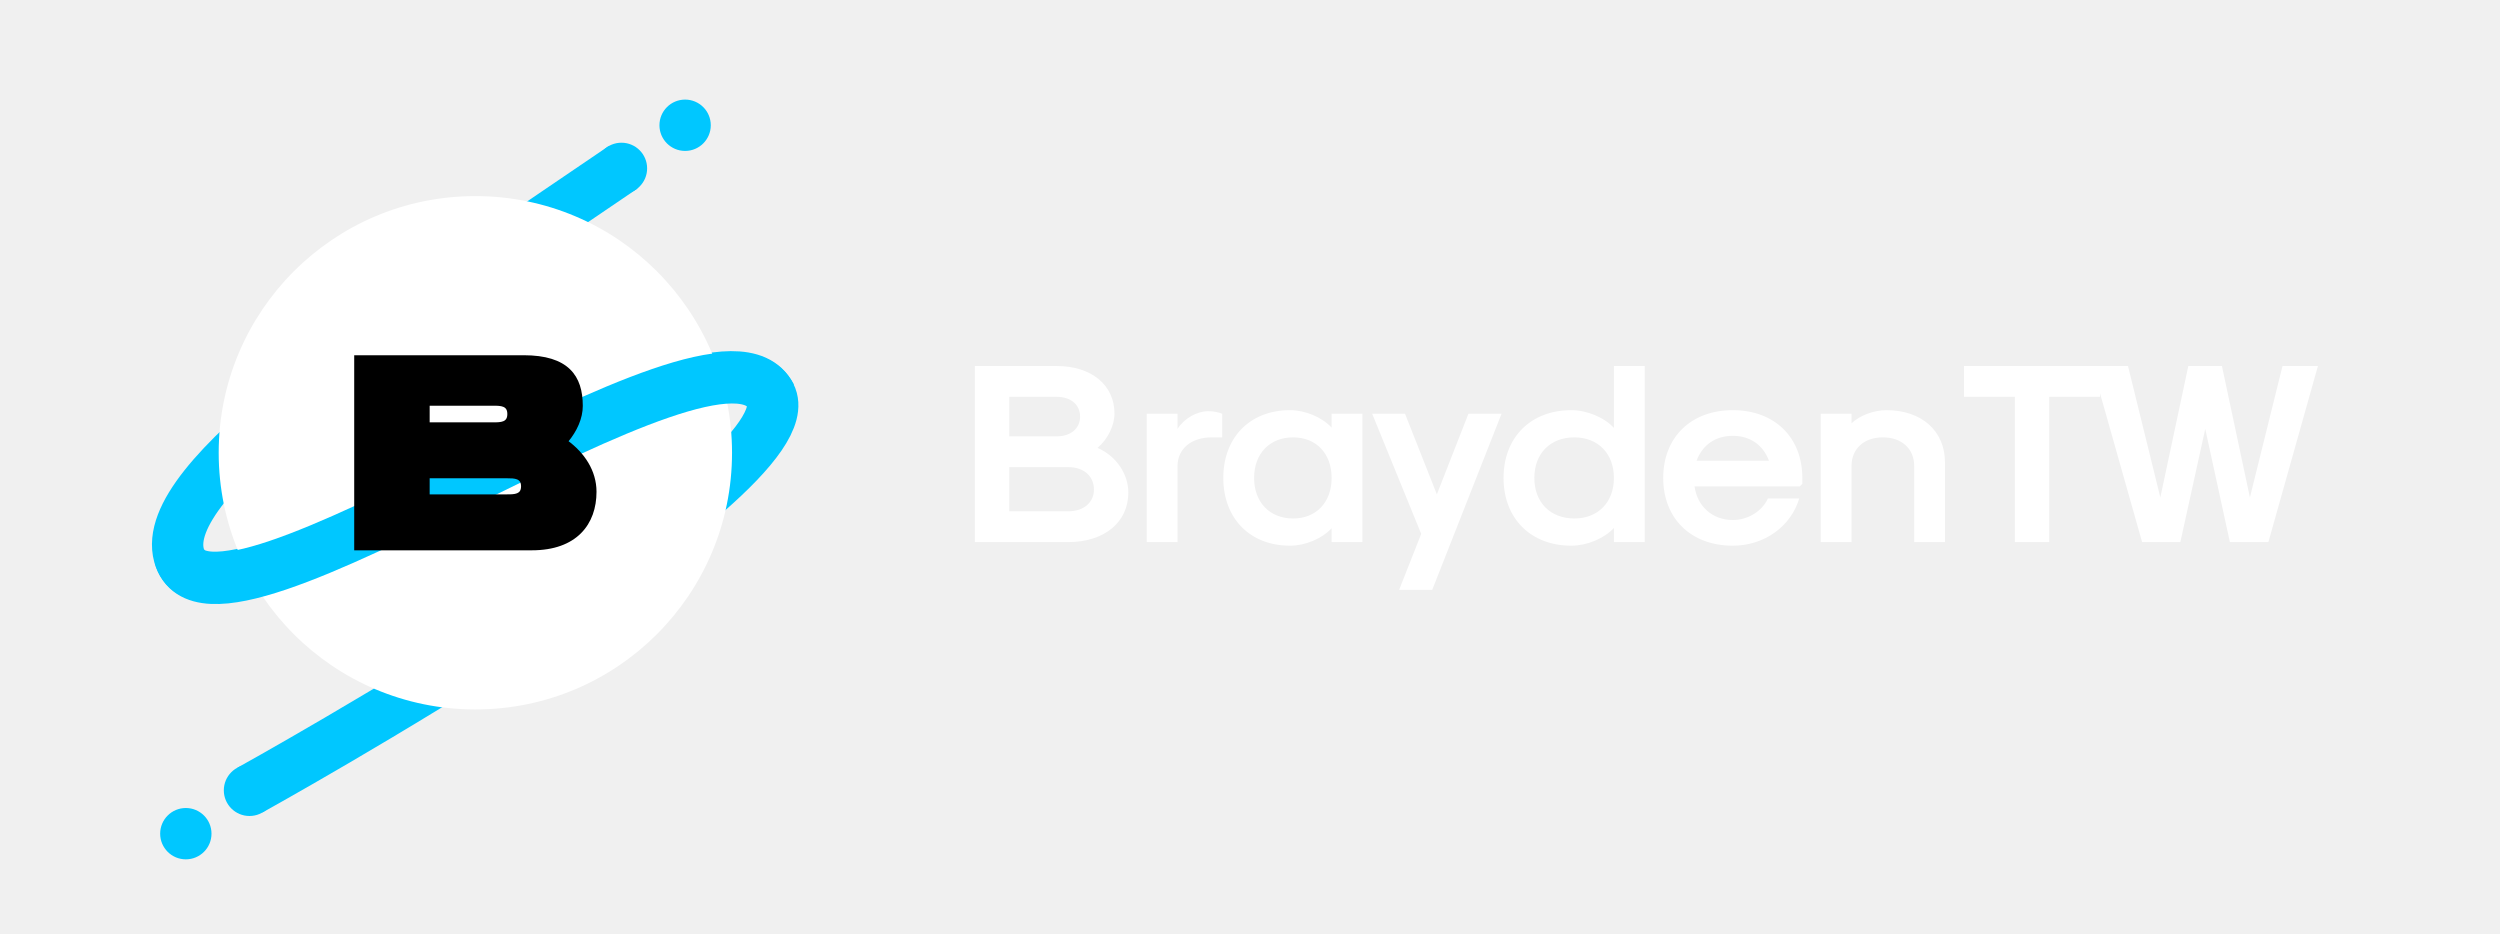
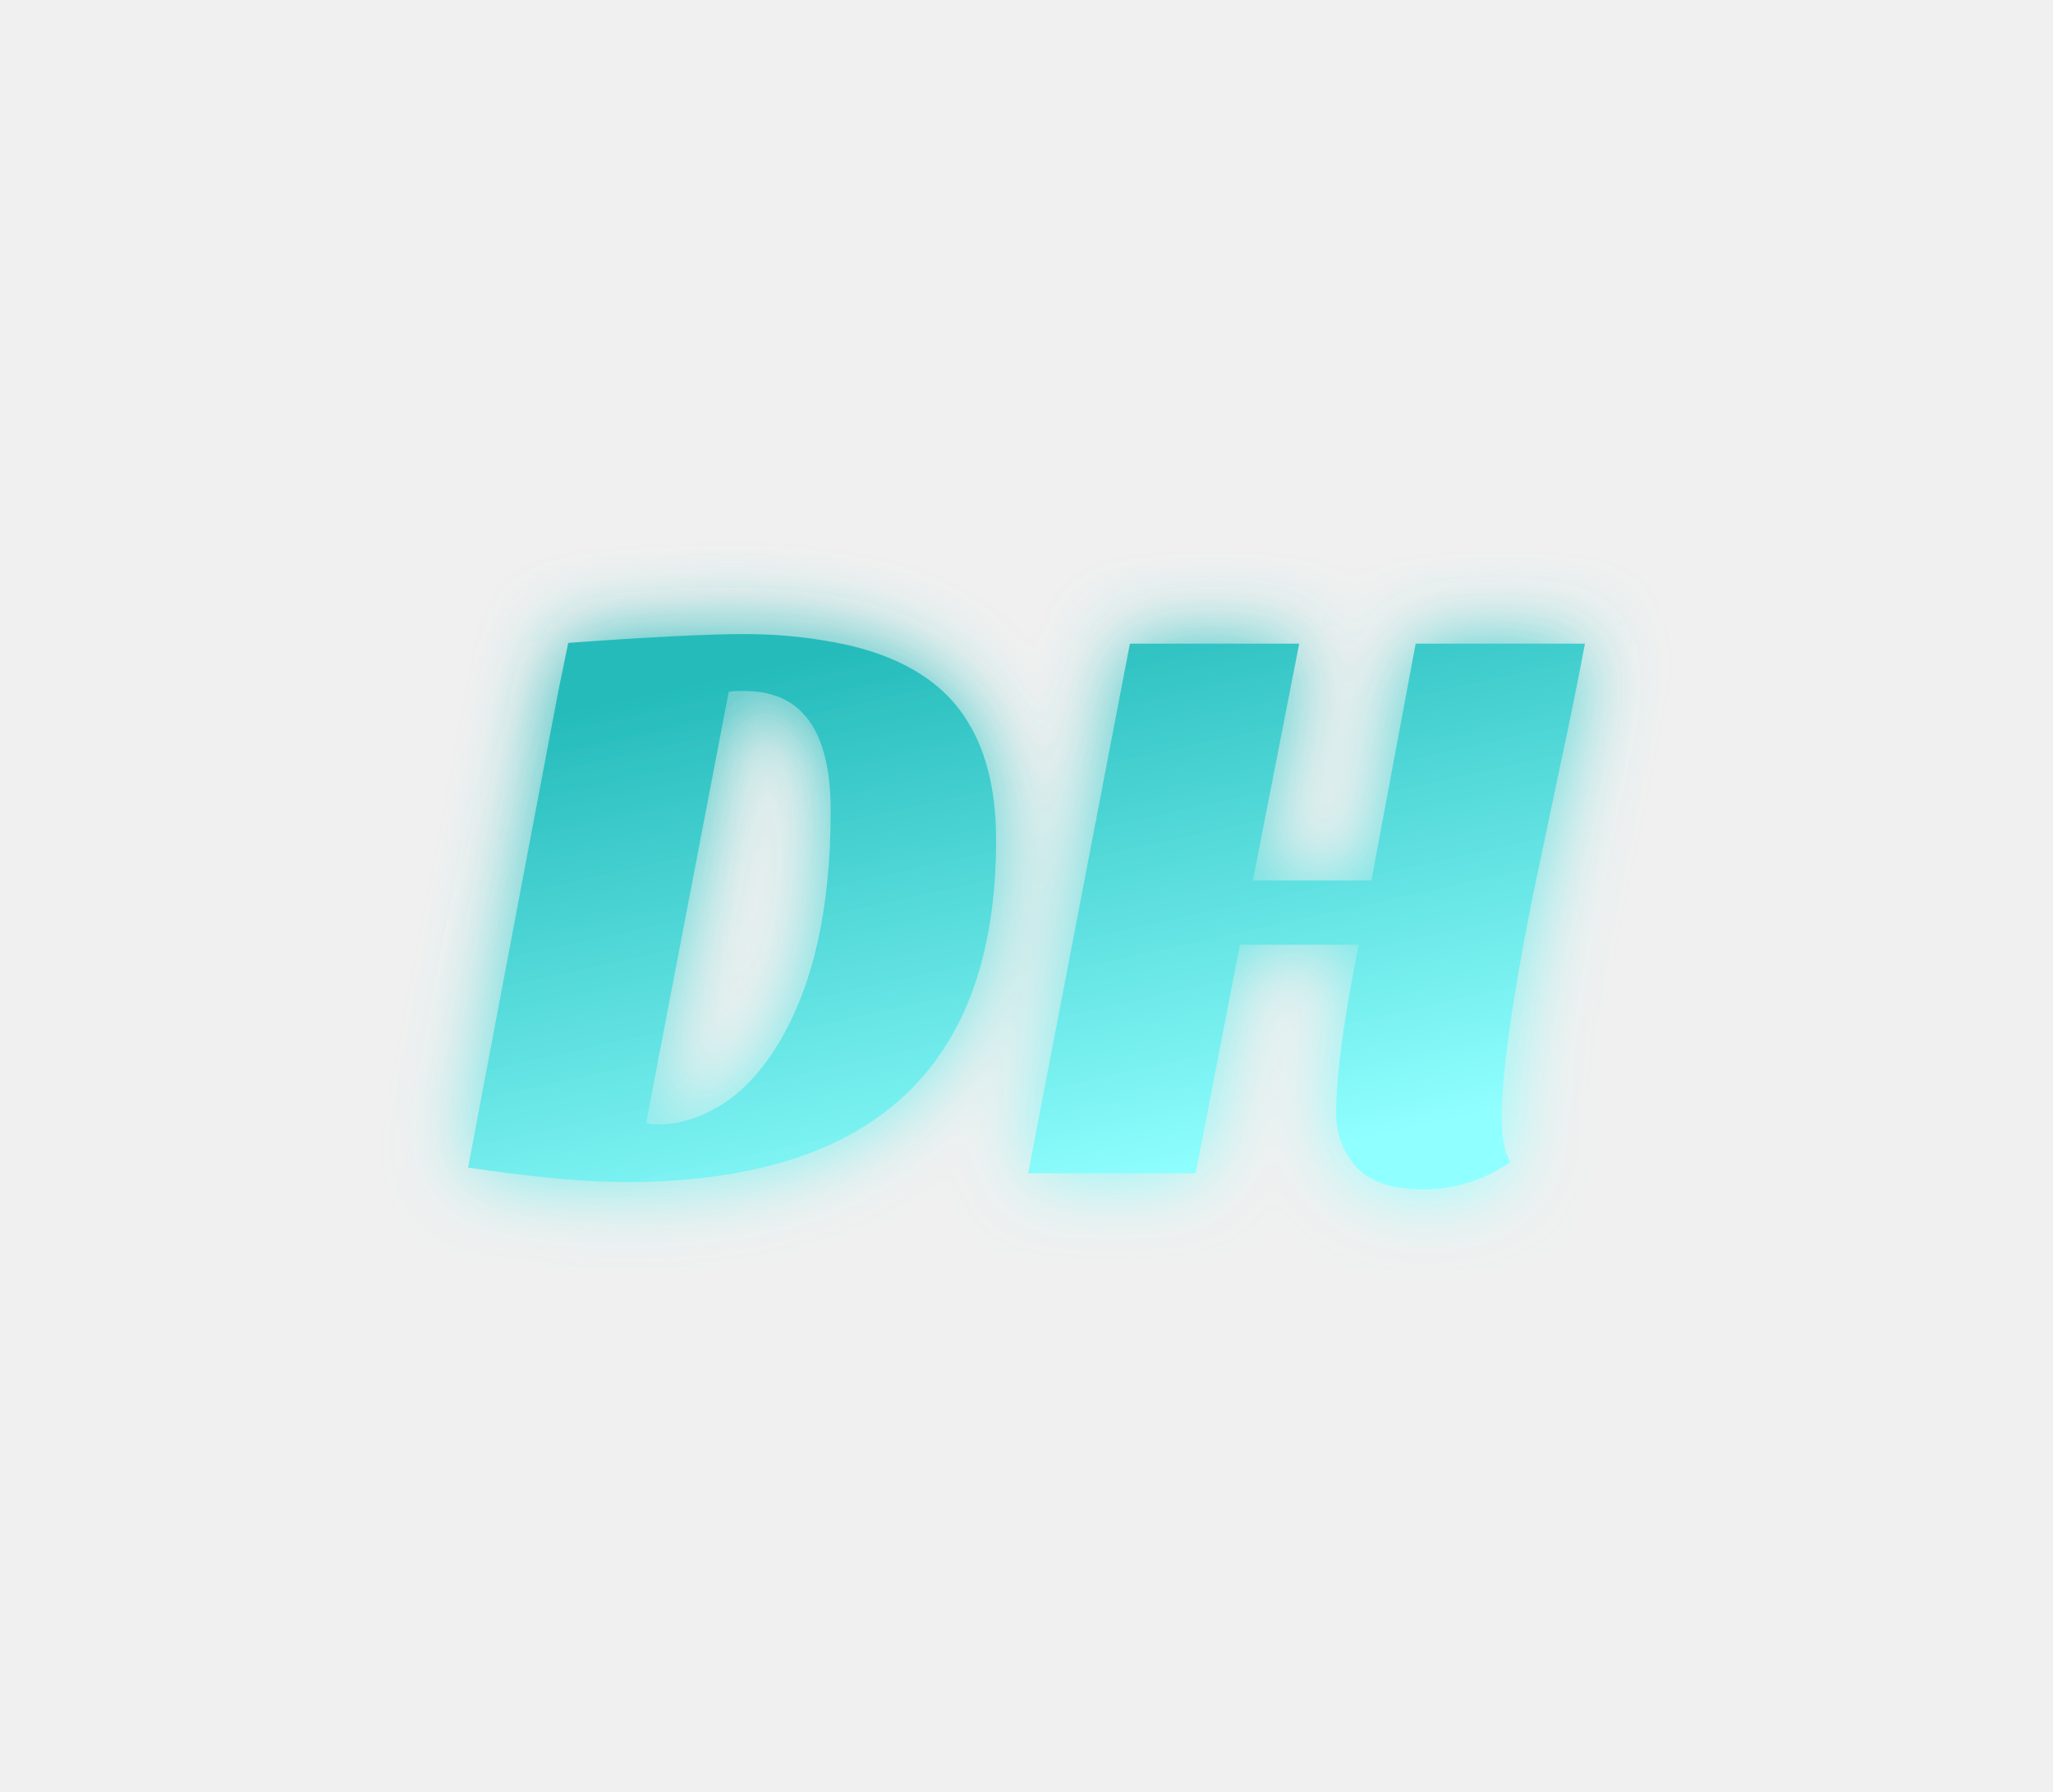
- <svg xmlns="http://www.w3.org/2000/svg" width="2435" height="909" viewBox="0 0 2435 909" fill="none">
-   <path d="M606.798 163C365.063 327.215 153.824 466.5 174.386 541C205.299 653 698 283 750.386 385C791.988 466 243.5 769.5 243.5 769.5" stroke="#00c7ff" stroke-width="50" />
-   <circle cx="667.298" cy="122" r="25" fill="#00c7ff" />
-   <circle cx="605.298" cy="164" r="25" fill="#00c7ff" />
-   <circle cx="243" cy="769.78" r="25" fill="#00c7ff" />
-   <circle cx="181" cy="812" r="25" fill="#00c7ff" />
-   <circle cx="463" cy="441" r="250" fill="white" />
-   <path d="M175 541.991C205.913 653.991 698.613 283.991 751 385.991" stroke="#00c7ff" stroke-width="50" />
-   <g style="mix-blend-mode:luminosity">
-     <path d="M552.393 429.929C561.175 419.373 566.636 407.25 566.636 395.297C566.636 381.076 563.33 368.935 554.471 360.368C545.62 351.809 531.417 347 510.041 347H347H346V348V534V535H347H518.06C539.501 535 555.018 528.829 565.174 518.664C575.327 508.503 580 494.474 580 478.997C580 458.75 568.418 441.723 552.393 429.929ZM417.493 394.171H480.641C484.173 394.171 487.826 394.187 490.611 395.356C491.967 395.925 493.076 396.755 493.856 397.971C494.639 399.192 495.143 400.885 495.143 403.269C495.143 405.652 494.639 407.345 493.856 408.566C493.076 409.782 491.967 410.612 490.611 411.182C487.826 412.35 484.173 412.366 480.641 412.366H417.493V394.171ZM494.005 482.514H417.493V464.851H494.005C497.536 464.851 501.195 464.866 503.983 466.006C505.344 466.562 506.45 467.37 507.227 468.549C508.005 469.731 508.507 471.37 508.507 473.683C508.507 475.995 508.005 477.635 507.227 478.817C506.45 479.995 505.344 480.804 503.983 481.36C501.195 482.499 497.536 482.514 494.005 482.514Z" fill="black" />
-     <path d="M552.393 429.929C561.175 419.373 566.636 407.25 566.636 395.297C566.636 381.076 563.33 368.935 554.471 360.368C545.62 351.809 531.417 347 510.041 347H347H346V348V534V535H347H518.06C539.501 535 555.018 528.829 565.174 518.664C575.327 508.503 580 494.474 580 478.997C580 458.75 568.418 441.723 552.393 429.929ZM417.493 394.171H480.641C484.173 394.171 487.826 394.187 490.611 395.356C491.967 395.925 493.076 396.755 493.856 397.971C494.639 399.192 495.143 400.885 495.143 403.269C495.143 405.652 494.639 407.345 493.856 408.566C493.076 409.782 491.967 410.612 490.611 411.182C487.826 412.35 484.173 412.366 480.641 412.366H417.493V394.171ZM494.005 482.514H417.493V464.851H494.005C497.536 464.851 501.195 464.866 503.983 466.006C505.344 466.562 506.45 467.37 507.227 468.549C508.005 469.731 508.507 471.37 508.507 473.683C508.507 475.995 508.005 477.635 507.227 478.817C506.45 479.995 505.344 480.804 503.983 481.36C501.195 482.499 497.536 482.514 494.005 482.514Z" stroke="black" stroke-width="2" />
+ <svg xmlns="http://www.w3.org/2000/svg" width="79.316px" height="69.2px" viewBox="210.342 40.4 79.316 69.2" style="background: none;" preserveAspectRatio="xMidYMid">
+   <defs>
+     <linearGradient id="editing-glowing-gradient" x1="0.297" x2="0.703" y1="0.043" y2="0.957">
+       <stop offset="0" stop-color="#25bbbb" />
+       <stop offset="1" stop-color="#90ffff" />
+     </linearGradient>
+     <filter id="editing-glowing" x="-100%" y="-100%" width="300%" height="300%">
+       <feGaussianBlur in="SourceGraphic" result="blur" stdDeviation="1.5" />
+       <feMerge>
+         <feMergeNode in="blur" />
+         <feMergeNode in="SourceGraphic" />
+       </feMerge>
+     </filter>
+   </defs>
+   <g filter="url(#editing-glowing)">
+     <g transform="translate(228.175, 85.725)">
+       <path d="M20.65-12.87L20.65-12.87L20.65-12.87Q20.65 0.34 6.32 0.34L6.32 0.34L6.32 0.34Q4.03 0.34 0.25-0.22L0.25-0.22L3.72-18.54L3.72-18.54Q3.97-19.78 4.12-20.49L4.12-20.49L4.12-20.49Q8.83-20.83 10.93-20.83L10.93-20.83L10.93-20.83Q13.02-20.83 14.94-20.40L14.94-20.40L14.94-20.40Q16.86-19.96 18.14-19.00L18.14-19.00L18.14-19.00Q20.65-17.11 20.65-12.87ZM14.26-14.01L14.26-14.01L14.26-14.01Q14.26-18.63 10.94-18.63L10.94-18.63L10.63-18.63L10.63-18.63Q10.48-18.63 10.32-18.60L10.32-18.60L7.13-1.95L7.13-1.95Q7.25-1.89 7.38-1.89L7.38-1.89L7.63-1.89L7.63-1.89Q8.77-1.89 9.97-2.60L9.97-2.60L9.97-2.60Q11.16-3.32 12.09-4.77L12.09-4.77L12.09-4.77Q14.26-8.15 14.26-14.01ZM33.79-2.33L33.79-2.33L33.79-2.33Q33.79-4.50 34.66-8.83L34.66-8.83L30.07-8.83L28.36 0L21.89 0L25.82-20.46L32.36-20.46L30.57-11.31L35.15-11.31L36.86-20.46L43.40-20.46L43.40-20.46Q42.97-18.17 42.41-15.59L42.41-15.59L41.35-10.54L41.35-10.54Q40.18-4.65 40.18-2.08L40.18-2.08L40.18-2.08Q40.18-1.02 40.52-0.43L40.52-0.43L40.52-0.43Q38.97 0.62 37.15 0.62L37.15 0.62L37.15 0.62Q35.34 0.62 34.56-0.25L34.56-0.25L34.56-0.25Q33.79-1.12 33.79-2.33Z" fill="url(#editing-glowing-gradient)" />
+     </g>
  </g>
-   <path d="M949.5 528H1040.5C1075.5 528 1099 508.75 1099 479.75C1099 461.5 1087 444 1069 436.25C1079 427.75 1085.5 414.5 1085.5 402.75C1085.5 375 1063 356.5 1029.25 356.5H949.5V528ZM983 425V386.5H1029.25C1043 386.5 1052 394.25 1052 405.75C1052 417.25 1043 425 1029.25 425H983ZM983 498V455H1040.75C1055.5 455 1065.5 463.75 1065.5 476.75C1065.5 489.5 1055.5 498 1040.5 498H983ZM1116.91 528H1146.91V454C1146.91 437.25 1160.16 426 1180.16 426H1190.41V403C1186.91 401.5 1181.66 400.5 1177.16 400.5C1165.66 400.5 1153.41 407.5 1146.91 417.75V403H1116.91V528ZM1256.5 531.5C1271.25 531.5 1287.5 524.75 1297 514.5V528H1327V403H1297V416.5C1287.5 406.25 1271.25 399.5 1256.5 399.5C1217.5 399.5 1191.5 426 1191.5 465.5C1191.5 505 1217.5 531.5 1256.5 531.5ZM1259.5 505C1236.75 505 1221.5 489.25 1221.5 465.5C1221.5 441.75 1236.75 426 1259.5 426C1282 426 1297 441.75 1297 465.5C1297 489.25 1282 505 1259.5 505ZM1362.75 574.5H1395L1462.5 403H1430.25L1399.5 481.5L1368.5 403H1336.5L1384.25 520L1362.75 574.5ZM1530.45 531.5C1545.7 531.5 1562.45 524.5 1571.95 514.25V528H1601.95V356.5H1571.95V416.75C1562.45 406.5 1545.7 399.5 1530.45 399.5C1490.95 399.5 1464.45 426 1464.45 465.5C1464.45 505 1490.95 531.5 1530.45 531.5ZM1533.45 505C1509.95 505 1494.45 489.25 1494.45 465.5C1494.45 441.75 1509.95 426 1533.45 426C1556.45 426 1571.95 441.75 1571.95 465.5C1571.95 489.25 1556.45 505 1533.45 505ZM1687.72 531.5C1718.22 531.5 1744.22 513 1752.47 485.5H1721.97C1716.22 498 1702.47 506.5 1687.72 506.5C1668.22 506.5 1653.22 493.5 1650.47 473.75H1752.97L1755.47 471.25V465.5C1755.47 426 1728.47 399.5 1687.72 399.5C1646.97 399.5 1619.97 426 1619.97 465.5C1619.97 505 1646.97 531.5 1687.72 531.5ZM1652.47 448.75C1658.22 433.25 1670.97 424.5 1687.72 424.5C1704.47 424.5 1717.22 433.25 1722.97 448.75H1652.47ZM1773.4 528H1803.4V453.75C1803.4 437 1815.65 426 1833.9 426C1852.15 426 1864.4 437 1864.4 453.75V528H1894.4V450.25C1894.4 419.75 1871.65 399.5 1837.4 399.5C1825.15 399.5 1811.65 404.5 1803.4 412.25V403H1773.4V528ZM1962.45 528H1995.95V386.5H2045.45V356.5H1912.95V386.5H1962.45V528ZM2086.41 528H2123.66L2147.91 417.75L2171.91 528H2209.41L2257.66 356.5H2223.16L2191.41 484.5L2164.16 356.5H2131.41L2104.16 484.5L2072.66 356.5H2037.91L2086.41 528Z" fill="white" />
+   <style>text {
+   font-size: 64px;
+   font-family: Arial Black;
+   dominant-baseline: central;
+   text-anchor: middle;
+ }</style>
</svg>
